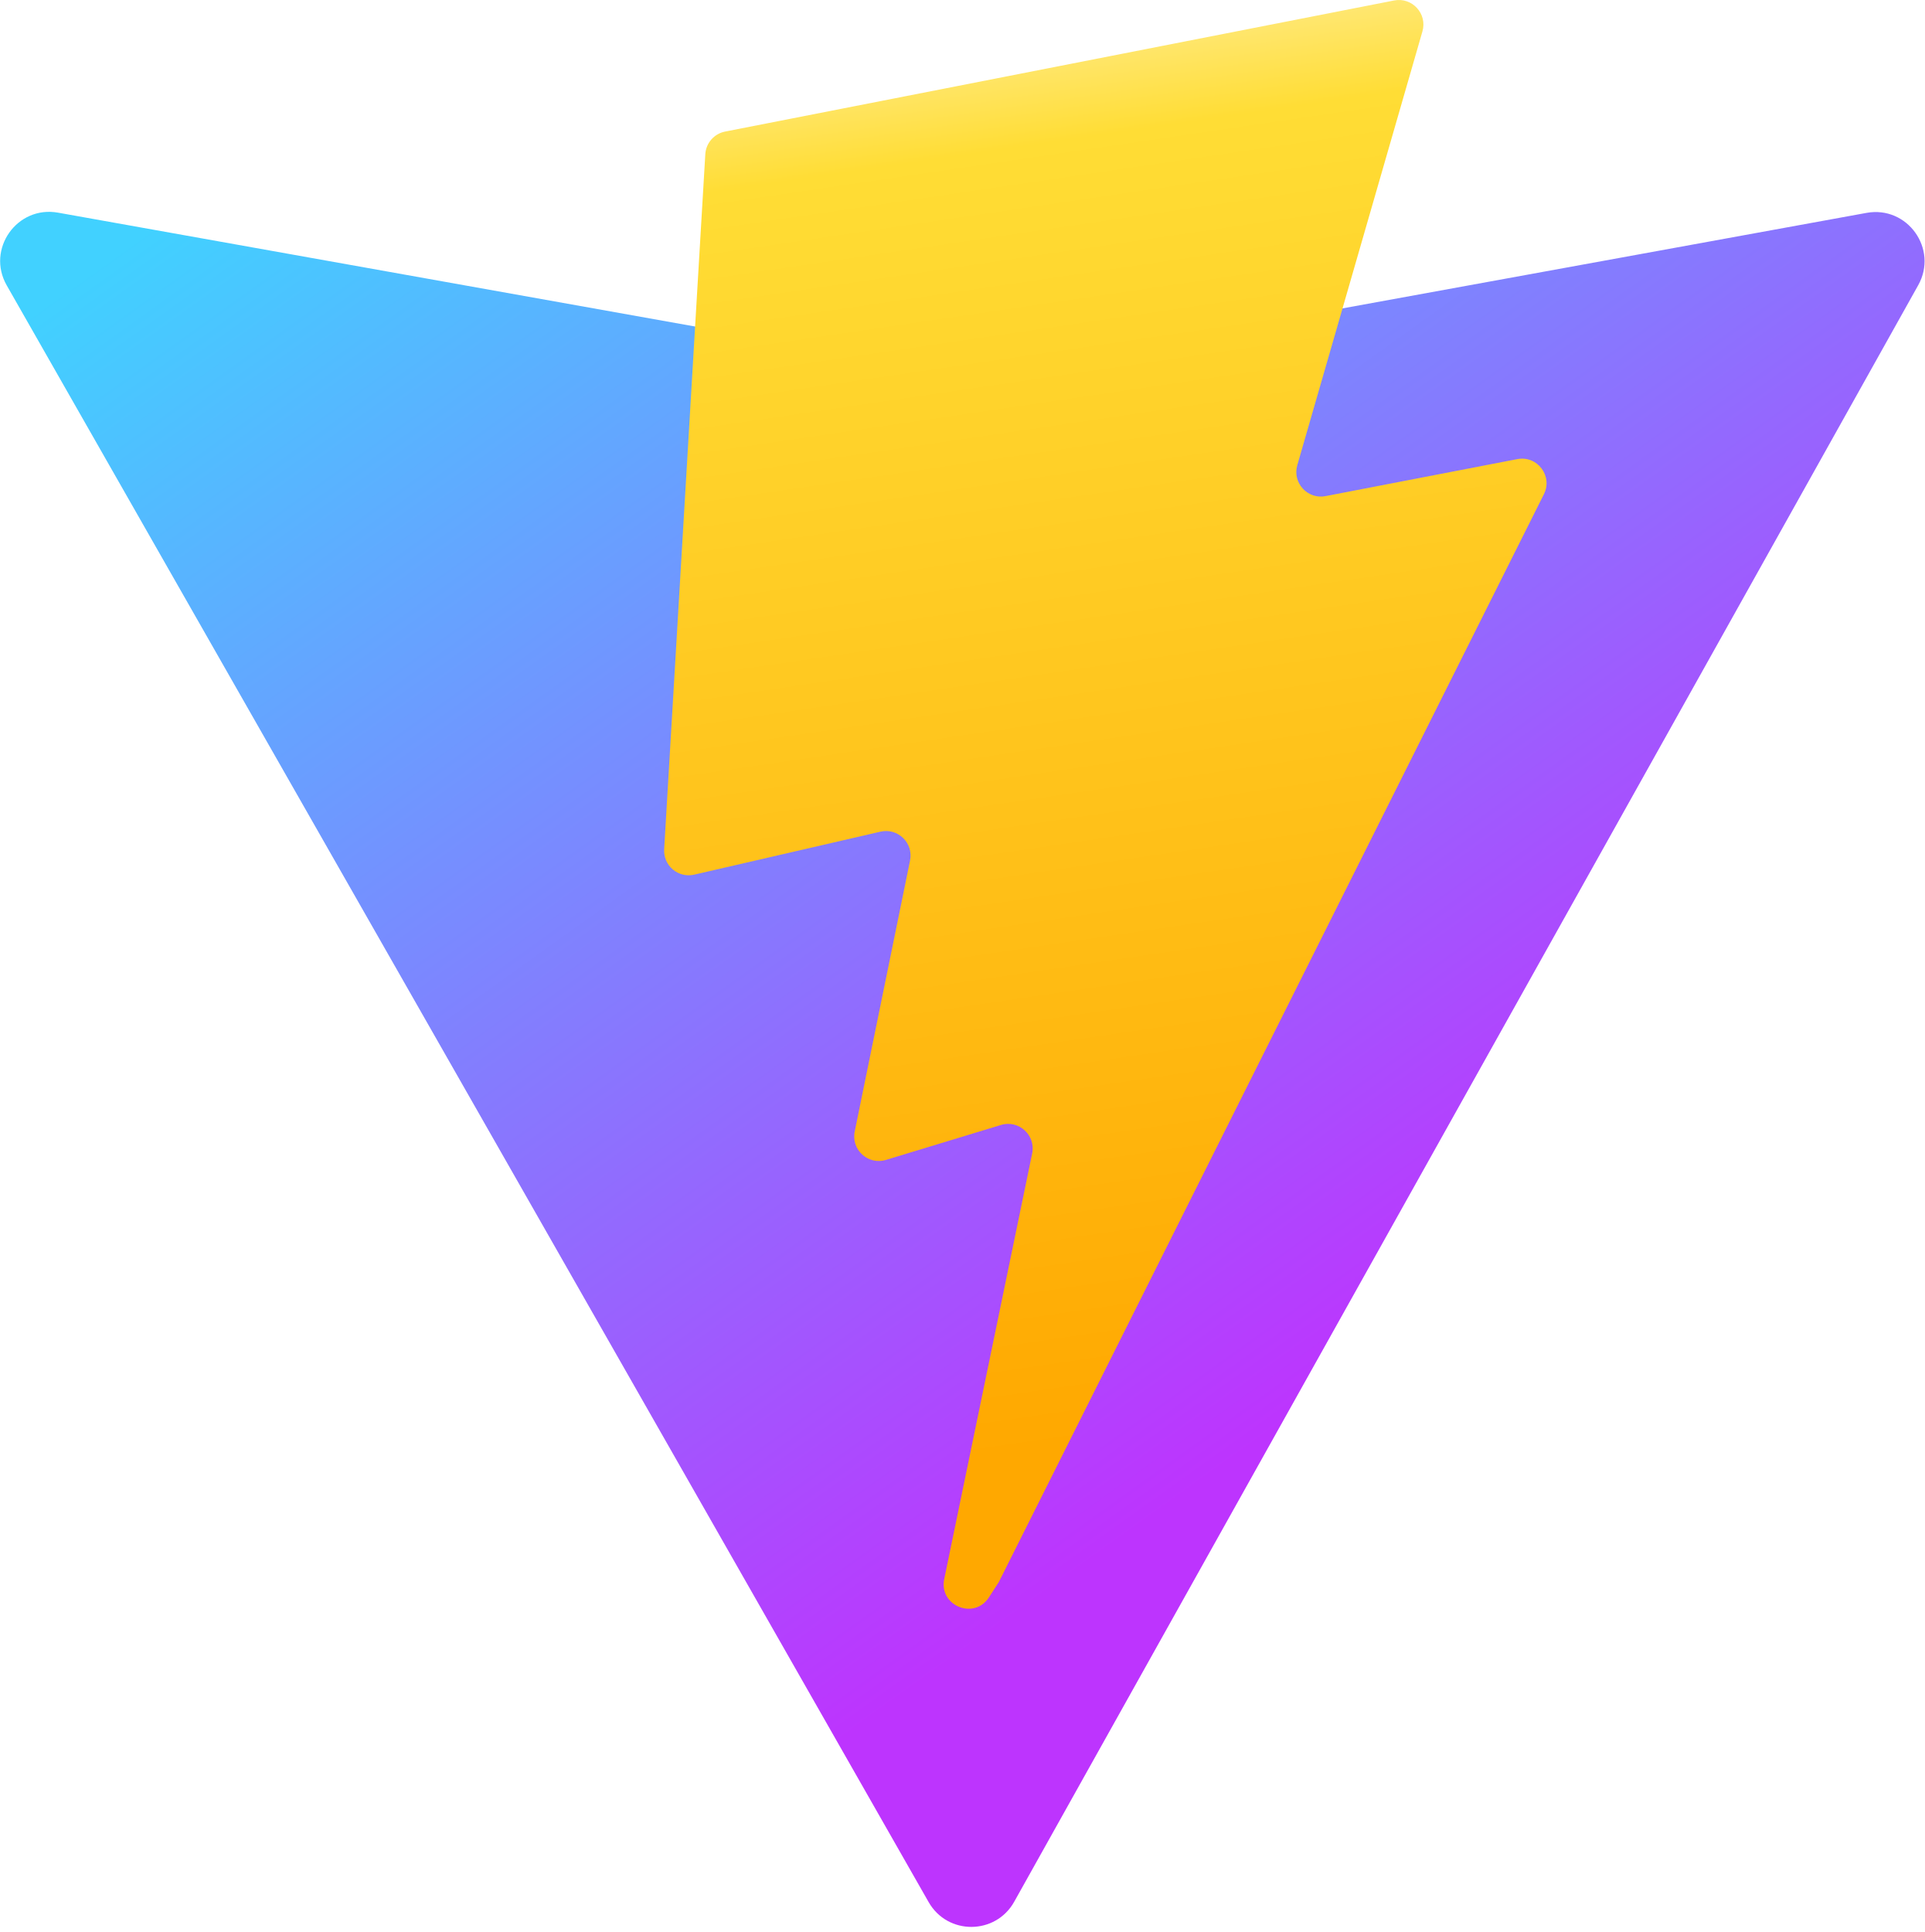
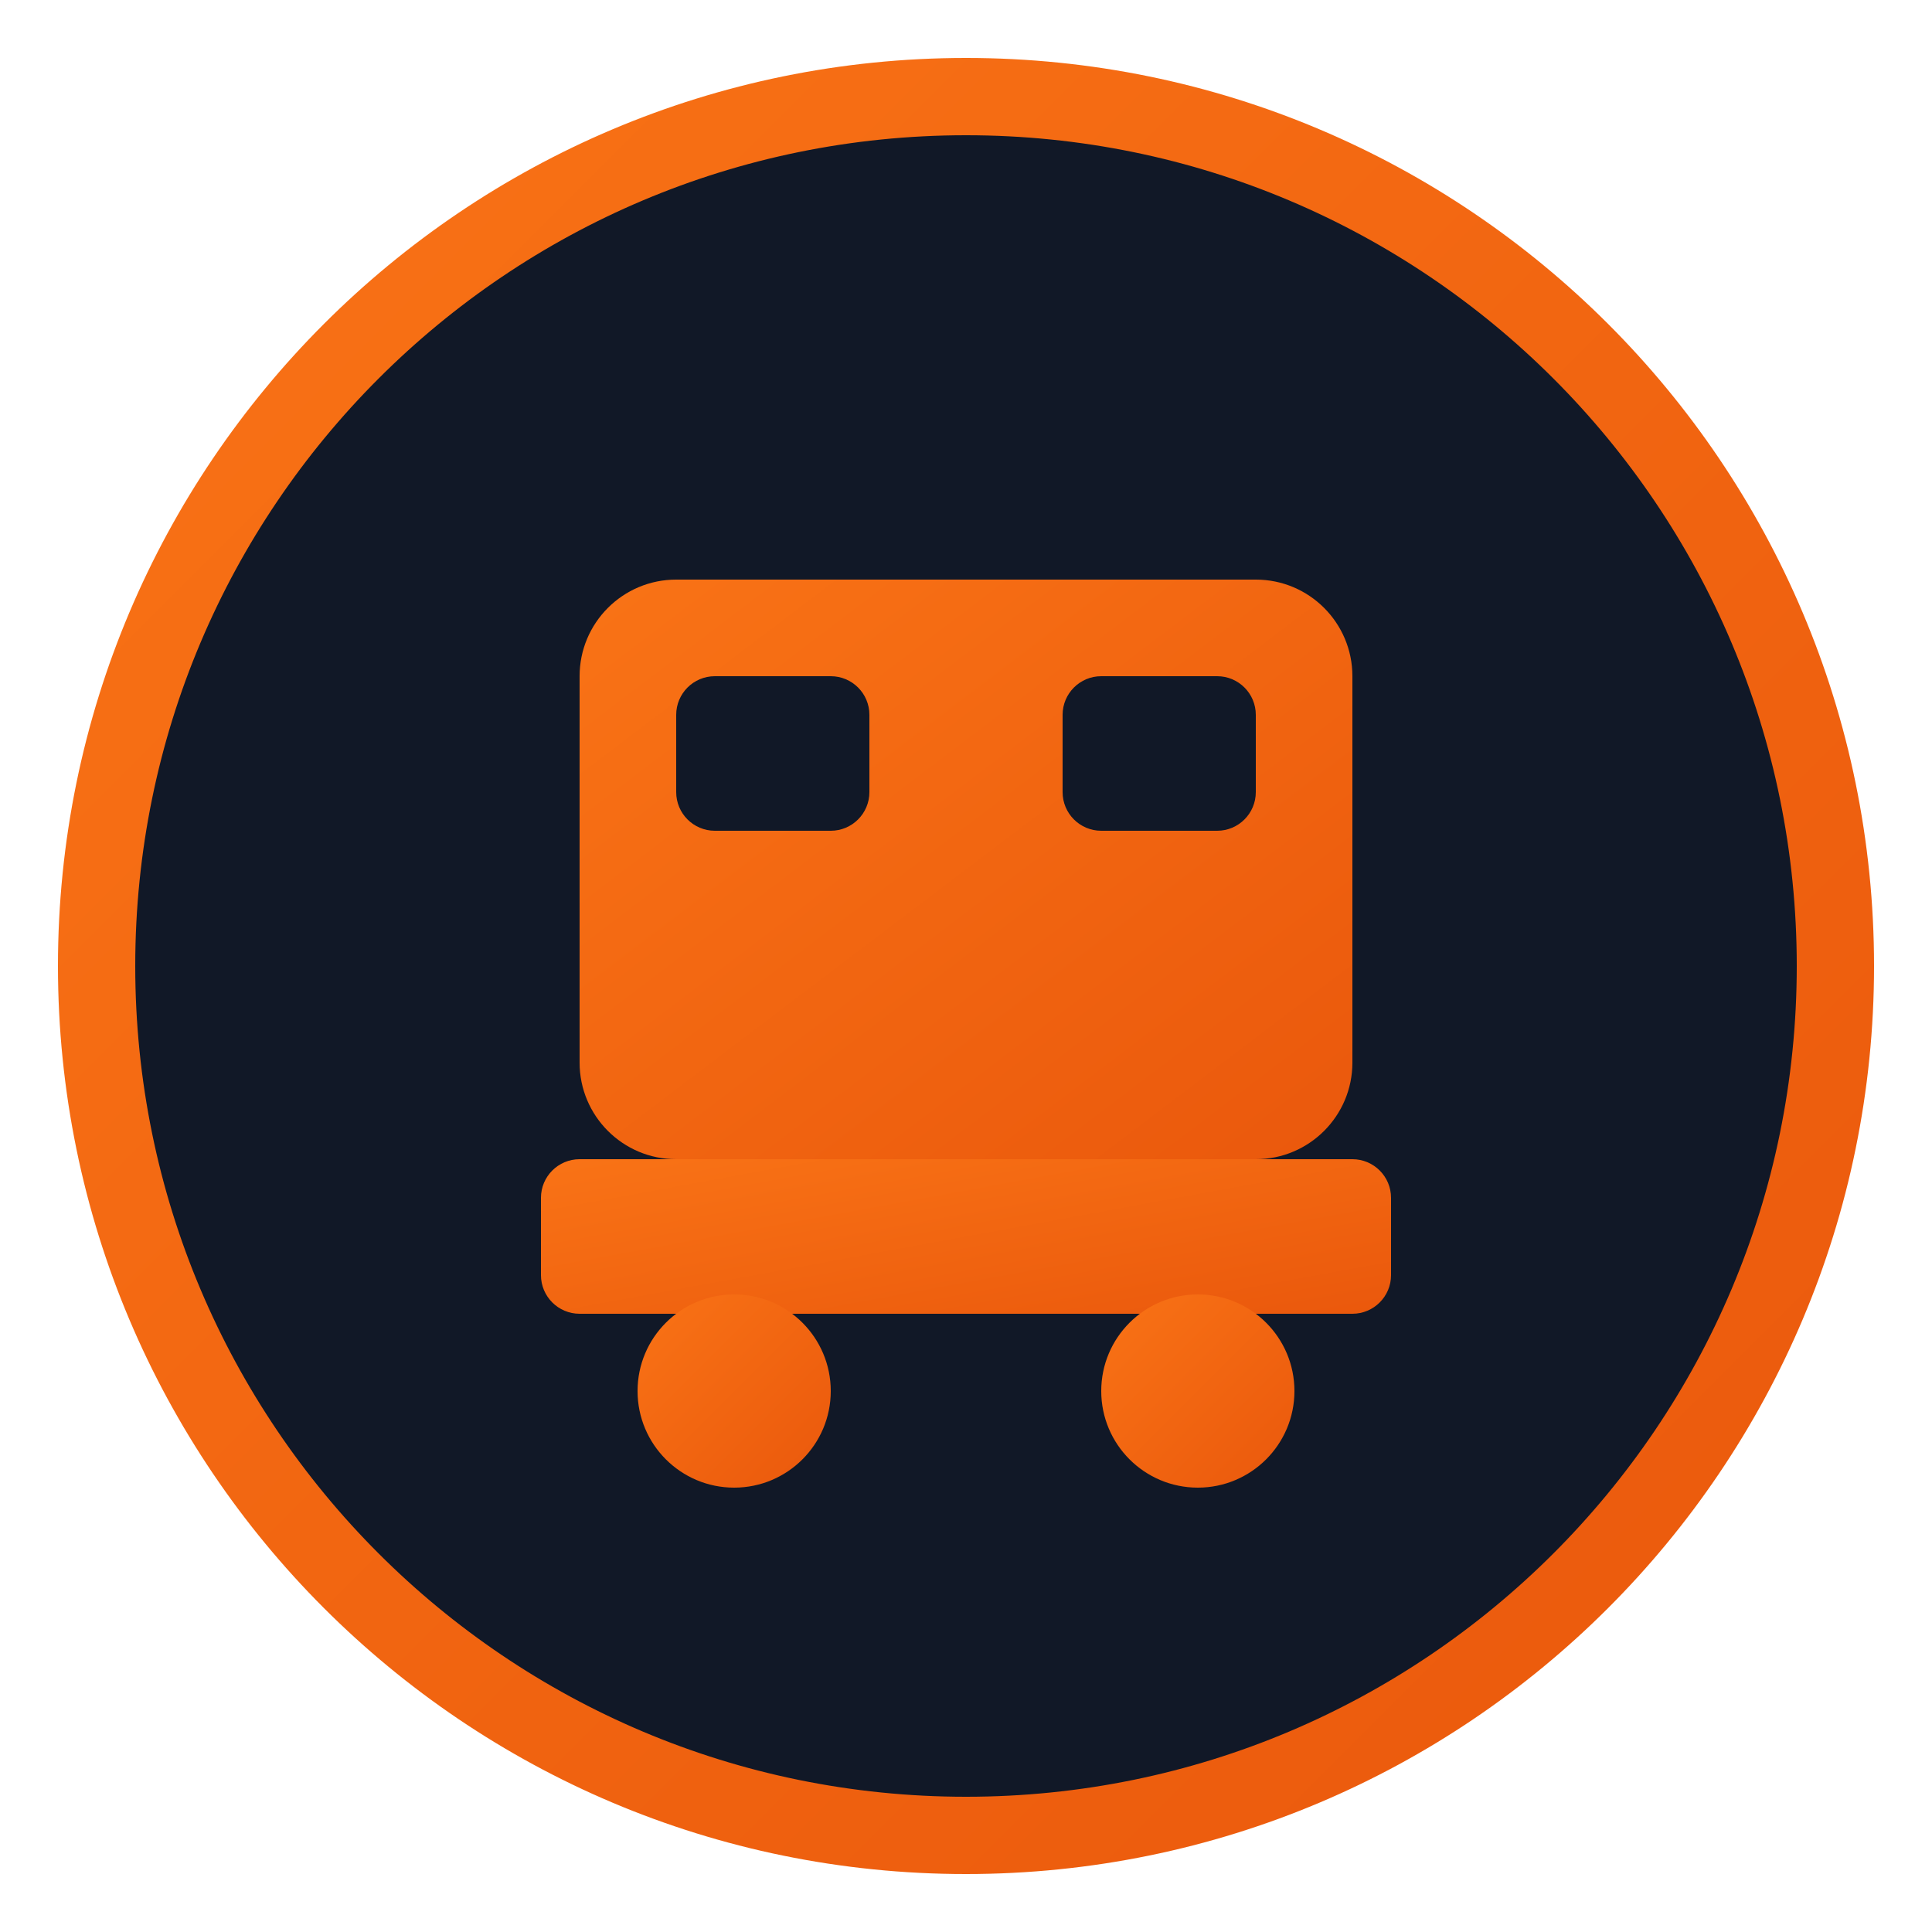
- <svg xmlns="http://www.w3.org/2000/svg" aria-hidden="true" role="img" class="iconify iconify--logos" width="31.88" height="32" preserveAspectRatio="xMidYMid meet" viewBox="0 0 256 257">
+ <svg xmlns="http://www.w3.org/2000/svg" viewBox="0 0 100 100">
  <defs>
-     <linearGradient id="IconifyId1813088fe1fbc01fb466" x1="-.828%" x2="57.636%" y1="7.652%" y2="78.411%">
-       <stop offset="0%" stop-color="#41D1FF" />
-       <stop offset="100%" stop-color="#BD34FE" />
-     </linearGradient>
-     <linearGradient id="IconifyId1813088fe1fbc01fb467" x1="43.376%" x2="50.316%" y1="2.242%" y2="89.03%">
-       <stop offset="0%" stop-color="#FFEA83" />
-       <stop offset="8.333%" stop-color="#FFDD35" />
-       <stop offset="100%" stop-color="#FFA800" />
+     <linearGradient id="gradient" x1="0%" y1="0%" x2="100%" y2="100%">
+       <stop offset="0%" style="stop-color:#f97316" />
+       <stop offset="100%" style="stop-color:#ea580c" />
    </linearGradient>
  </defs>
-   <path fill="url(#IconifyId1813088fe1fbc01fb466)" d="M255.153 37.938L134.897 252.976c-2.483 4.44-8.862 4.466-11.382.048L.875 37.958c-2.746-4.814 1.371-10.646 6.827-9.67l120.385 21.517a6.537 6.537 0 0 0 2.322-.004l117.867-21.483c5.438-.991 9.574 4.796 6.877 9.62Z" />
-   <path fill="url(#IconifyId1813088fe1fbc01fb467)" d="M185.432.063L96.44 17.501a3.268 3.268 0 0 0-2.634 3.014l-5.474 92.456a3.268 3.268 0 0 0 3.997 3.378l24.777-5.718c2.318-.535 4.413 1.507 3.936 3.838l-7.361 36.047c-.495 2.426 1.782 4.5 4.151 3.78l15.304-4.649c2.372-.72 4.652 1.36 4.15 3.788l-11.698 56.621c-.732 3.542 3.979 5.473 5.943 2.437l1.313-2.028l72.516-144.72c1.215-2.423-.88-5.186-3.54-4.672l-25.505 4.922c-2.396.462-4.435-1.77-3.759-4.114l16.646-57.705c.677-2.35-1.37-4.583-3.769-4.113Z" />
+   <circle cx="50" cy="50" r="45" fill="#111827" stroke="url(#gradient)" stroke-width="4" />
+   <rect x="30" y="30" width="40" height="30" rx="5" fill="url(#gradient)" />
+   <rect x="35" y="35" width="10" height="8" rx="2" fill="#111827" />
+   <rect x="55" y="35" width="10" height="8" rx="2" fill="#111827" />
+   <rect x="28" y="60" width="44" height="8" rx="2" fill="url(#gradient)" />
+   <circle cx="38" cy="72" r="5" fill="url(#gradient)" />
+   <circle cx="62" cy="72" r="5" fill="url(#gradient)" />
</svg>
